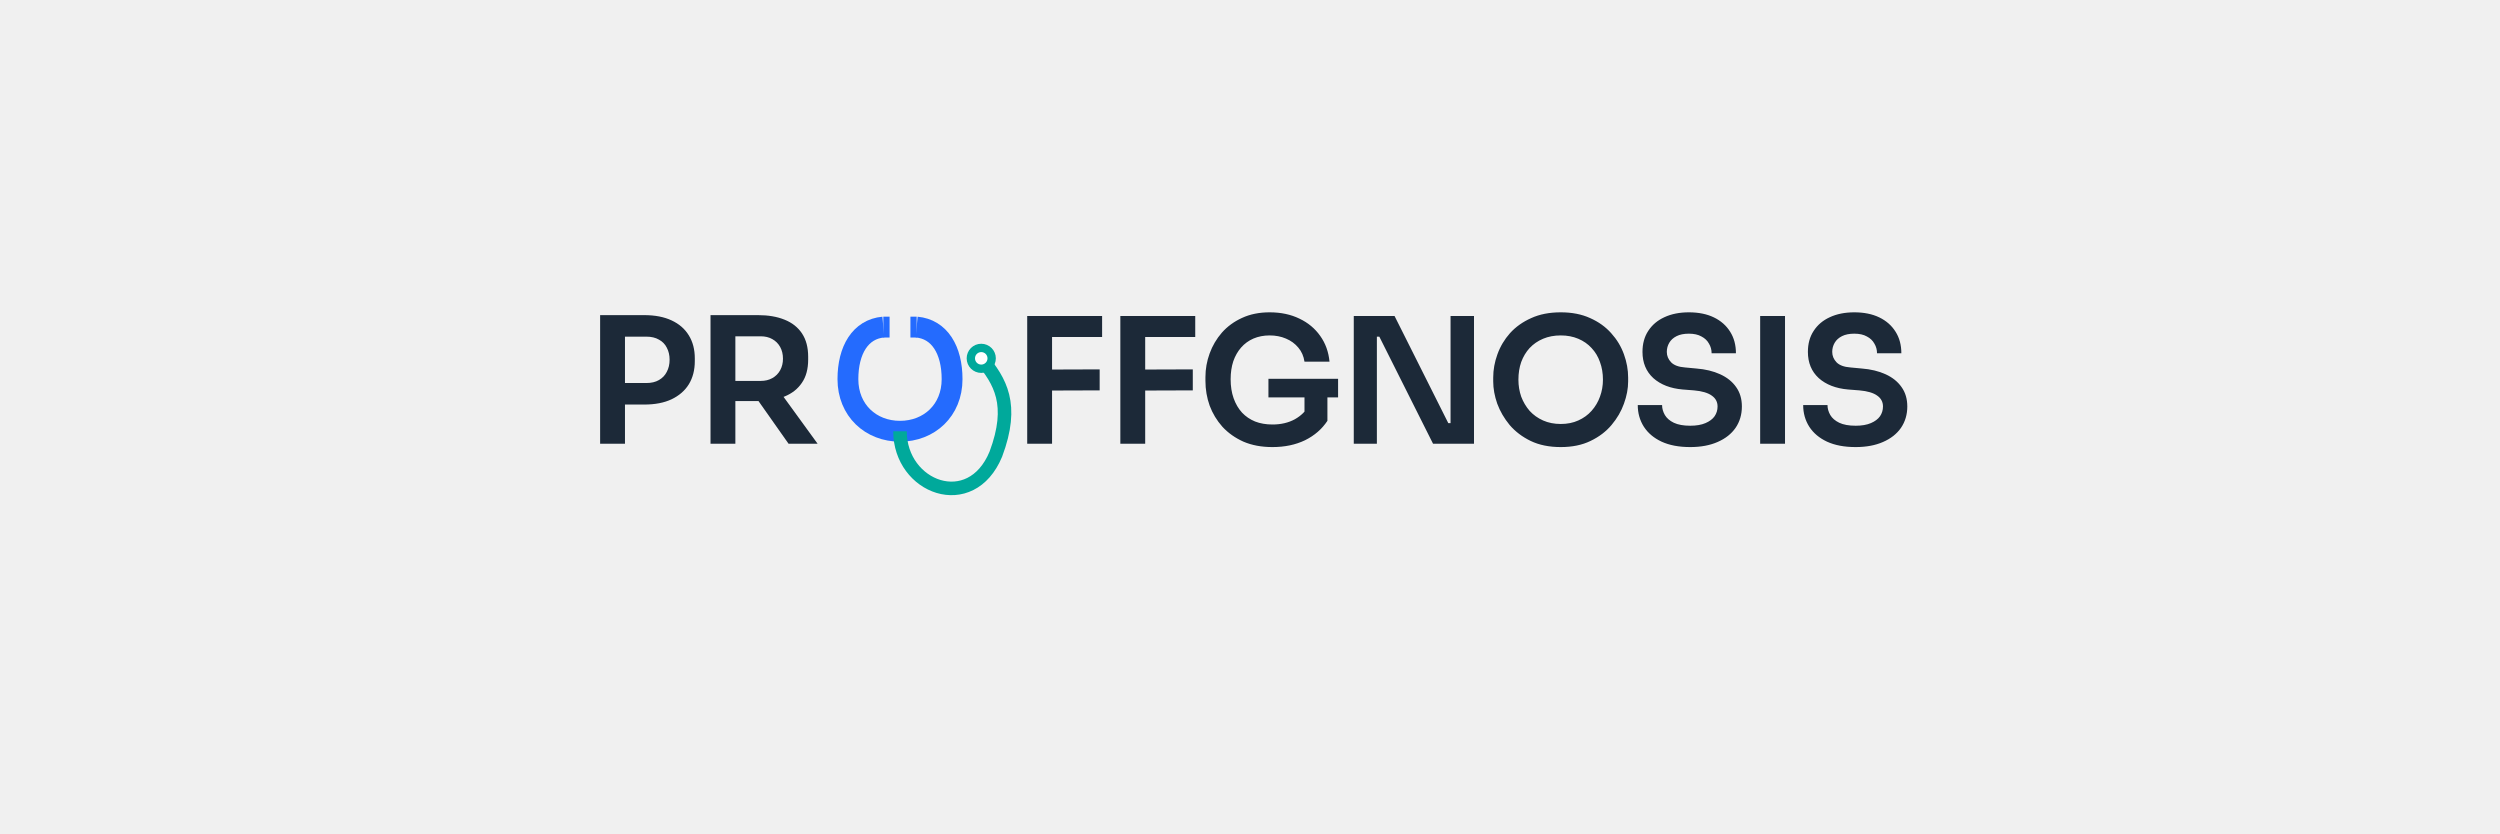
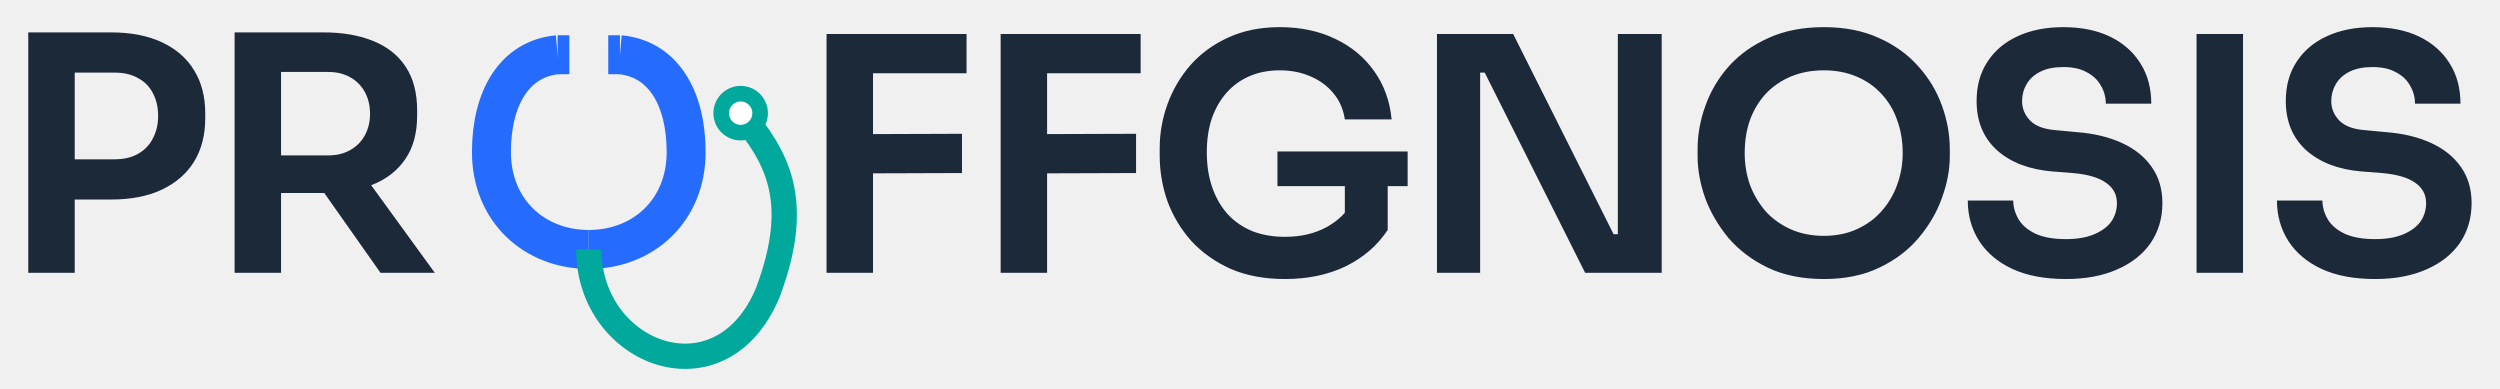
- <svg xmlns="http://www.w3.org/2000/svg" fill="none" viewBox="0 0 1200 400">
-   <path d="M298.308 194.184V183.852H310.236C312.644 183.852 314.66 183.376 316.284 182.424C317.964 181.472 319.224 180.156 320.064 178.476C320.96 176.796 321.408 174.864 321.408 172.68C321.408 170.496 320.96 168.564 320.064 166.884C319.224 165.204 317.964 163.916 316.284 163.02C314.66 162.068 312.644 161.592 310.236 161.592H298.308V151.26H309.228C314.38 151.26 318.748 152.1 322.332 153.78C325.972 155.46 328.744 157.868 330.648 161.004C332.552 164.084 333.504 167.752 333.504 172.008V173.352C333.504 177.608 332.552 181.304 330.648 184.44C328.744 187.52 325.972 189.928 322.332 191.664C318.748 193.344 314.38 194.184 309.228 194.184H298.308ZM288.06 213V151.26H299.988V213H288.06ZM341.049 213V151.26H352.977V213H341.049ZM378.513 213L359.697 186.288H373.053L392.457 213H378.513ZM349.449 192.504V182.844H365.073C367.257 182.844 369.133 182.396 370.701 181.5C372.325 180.604 373.585 179.344 374.481 177.72C375.377 176.096 375.825 174.248 375.825 172.176C375.825 170.048 375.377 168.172 374.481 166.548C373.585 164.924 372.325 163.664 370.701 162.768C369.133 161.872 367.257 161.424 365.073 161.424H349.449V151.26H363.813C368.741 151.26 372.997 151.988 376.581 153.444C380.221 154.9 383.021 157.112 384.981 160.08C386.941 163.048 387.921 166.772 387.921 171.252V172.596C387.921 177.132 386.913 180.856 384.897 183.768C382.937 186.68 380.165 188.864 376.581 190.32C372.997 191.776 368.741 192.504 363.813 192.504H349.449Z" fill="#1C2938" />
-   <path d="M493.06 213V151.68H504.988V213H493.06ZM503.308 187.464V177.384L527.836 177.3V187.38L503.308 187.464ZM503.308 161.76V151.68H529.012V161.76H503.308ZM537.764 213V151.68H549.692V213H537.764ZM548.012 187.464V177.384L572.54 177.3V187.38L548.012 187.464ZM548.012 161.76V151.68H573.716V161.76H548.012ZM610.782 214.596C605.518 214.596 600.87 213.728 596.838 211.992C592.862 210.2 589.502 207.82 586.758 204.852C584.07 201.828 582.026 198.44 580.626 194.688C579.282 190.88 578.61 186.932 578.61 182.844V180.996C578.61 177.132 579.282 173.352 580.626 169.656C581.97 165.96 583.93 162.628 586.506 159.66C589.138 156.692 592.358 154.34 596.166 152.604C600.03 150.812 604.454 149.916 609.438 149.916C614.814 149.916 619.574 150.924 623.718 152.94C627.862 154.9 631.194 157.672 633.714 161.256C636.234 164.784 637.718 168.9 638.166 173.604H626.154C625.762 170.972 624.782 168.732 623.214 166.884C621.646 164.98 619.658 163.524 617.25 162.516C614.898 161.508 612.294 161.004 609.438 161.004C606.582 161.004 603.978 161.508 601.626 162.516C599.33 163.524 597.37 164.952 595.746 166.8C594.122 168.648 592.862 170.86 591.966 173.436C591.126 176.012 590.706 178.868 590.706 182.004C590.706 185.42 591.182 188.472 592.134 191.16C593.086 193.848 594.43 196.144 596.166 198.048C597.902 199.896 600.002 201.324 602.466 202.332C604.93 203.284 607.702 203.76 610.782 203.76C614.87 203.76 618.454 202.92 621.534 201.24C624.614 199.504 626.854 197.264 628.254 194.52L626.154 204.18V188.388H637.158V201.996C634.526 205.972 630.942 209.08 626.406 211.32C621.87 213.504 616.662 214.596 610.782 214.596ZM608.85 190.74V181.836H642.282V190.74H608.85ZM649.812 213V151.68H669.384L695.172 203.088H697.944L696.264 204.6V151.68H707.52V213H687.864L662.076 161.592H659.22L660.9 160.08V213H649.812ZM749.168 214.596C743.624 214.596 738.808 213.616 734.72 211.656C730.688 209.696 727.328 207.148 724.64 204.012C722.008 200.82 720.02 197.404 718.676 193.764C717.388 190.068 716.744 186.512 716.744 183.096V181.248C716.744 177.496 717.416 173.772 718.76 170.076C720.104 166.324 722.12 162.936 724.808 159.912C727.552 156.888 730.94 154.48 734.972 152.688C739.004 150.84 743.736 149.916 749.168 149.916C754.544 149.916 759.248 150.84 763.28 152.688C767.312 154.48 770.672 156.888 773.36 159.912C776.104 162.936 778.148 166.324 779.492 170.076C780.836 173.772 781.508 177.496 781.508 181.248V183.096C781.508 186.512 780.836 190.068 779.492 193.764C778.204 197.404 776.216 200.82 773.528 204.012C770.896 207.148 767.536 209.696 763.448 211.656C759.416 213.616 754.656 214.596 749.168 214.596ZM749.168 203.508C752.304 203.508 755.104 202.948 757.568 201.828C760.088 200.708 762.216 199.168 763.952 197.208C765.744 195.192 767.088 192.924 767.984 190.404C768.936 187.828 769.412 185.112 769.412 182.256C769.412 179.176 768.936 176.348 767.984 173.772C767.088 171.196 765.744 168.956 763.952 167.052C762.216 165.148 760.088 163.664 757.568 162.6C755.048 161.536 752.248 161.004 749.168 161.004C746.032 161.004 743.204 161.536 740.684 162.6C738.164 163.664 736.008 165.148 734.216 167.052C732.48 168.956 731.136 171.196 730.184 173.772C729.288 176.348 728.84 179.176 728.84 182.256C728.84 185.112 729.288 187.828 730.184 190.404C731.136 192.924 732.48 195.192 734.216 197.208C736.008 199.168 738.164 200.708 740.684 201.828C743.204 202.948 746.032 203.508 749.168 203.508ZM811.324 214.596C805.892 214.596 801.3 213.728 797.548 211.992C793.852 210.256 791.024 207.876 789.064 204.852C787.104 201.772 786.124 198.3 786.124 194.436H797.8C797.8 196.06 798.248 197.656 799.144 199.224C800.04 200.736 801.468 201.968 803.428 202.92C805.444 203.872 808.076 204.348 811.324 204.348C814.236 204.348 816.672 203.928 818.632 203.088C820.592 202.248 822.048 201.156 823 199.812C823.952 198.412 824.428 196.844 824.428 195.108C824.428 192.924 823.504 191.188 821.656 189.9C819.808 188.556 816.952 187.716 813.088 187.38L807.712 186.96C801.832 186.456 797.128 184.636 793.6 181.5C790.128 178.308 788.392 174.108 788.392 168.9C788.392 164.98 789.316 161.62 791.164 158.82C793.012 155.964 795.588 153.78 798.892 152.268C802.252 150.7 806.172 149.916 810.652 149.916C815.3 149.916 819.304 150.728 822.664 152.352C826.024 153.976 828.628 156.272 830.476 159.24C832.324 162.152 833.248 165.596 833.248 169.572H821.572C821.572 167.892 821.152 166.352 820.312 164.952C819.528 163.496 818.324 162.348 816.7 161.508C815.132 160.612 813.116 160.164 810.652 160.164C808.3 160.164 806.34 160.556 804.772 161.34C803.204 162.124 802.028 163.188 801.244 164.532C800.46 165.876 800.068 167.332 800.068 168.9C800.068 170.804 800.768 172.484 802.168 173.94C803.568 175.34 805.78 176.152 808.804 176.376L814.18 176.88C818.548 177.216 822.384 178.14 825.688 179.652C828.992 181.164 831.54 183.208 833.332 185.784C835.18 188.36 836.104 191.468 836.104 195.108C836.104 198.972 835.096 202.388 833.08 205.356C831.064 208.268 828.18 210.536 824.428 212.16C820.732 213.784 816.364 214.596 811.324 214.596ZM844.877 213V151.68H856.805V213H844.877ZM890.724 214.596C885.292 214.596 880.7 213.728 876.948 211.992C873.252 210.256 870.424 207.876 868.464 204.852C866.504 201.772 865.524 198.3 865.524 194.436H877.2C877.2 196.06 877.648 197.656 878.544 199.224C879.44 200.736 880.868 201.968 882.828 202.92C884.844 203.872 887.476 204.348 890.724 204.348C893.636 204.348 896.072 203.928 898.032 203.088C899.992 202.248 901.448 201.156 902.4 199.812C903.352 198.412 903.828 196.844 903.828 195.108C903.828 192.924 902.904 191.188 901.056 189.9C899.208 188.556 896.352 187.716 892.488 187.38L887.112 186.96C881.232 186.456 876.528 184.636 873 181.5C869.528 178.308 867.792 174.108 867.792 168.9C867.792 164.98 868.716 161.62 870.564 158.82C872.412 155.964 874.988 153.78 878.292 152.268C881.652 150.7 885.572 149.916 890.052 149.916C894.7 149.916 898.704 150.728 902.064 152.352C905.424 153.976 908.028 156.272 909.876 159.24C911.724 162.152 912.648 165.596 912.648 169.572H900.972C900.972 167.892 900.552 166.352 899.712 164.952C898.928 163.496 897.724 162.348 896.1 161.508C894.532 160.612 892.516 160.164 890.052 160.164C887.7 160.164 885.74 160.556 884.172 161.34C882.604 162.124 881.428 163.188 880.644 164.532C879.86 165.876 879.468 167.332 879.468 168.9C879.468 170.804 880.168 172.484 881.568 173.94C882.968 175.34 885.18 176.152 888.204 176.376L893.58 176.88C897.948 177.216 901.784 178.14 905.088 179.652C908.392 181.164 910.94 183.208 912.732 185.784C914.58 188.36 915.504 191.468 915.504 195.108C915.504 198.972 914.496 202.388 912.48 205.356C910.464 208.268 907.58 210.536 903.828 212.16C900.132 213.784 895.764 214.596 890.724 214.596Z" fill="#1C2938" />
-   <path d="M424 157C413 158 407 168 407 182C407 197 418 207 432 207" stroke-width="10" stroke="#246BFE" />
-   <path d="M440 157C451 158 457 168 457 182C457 197 446 207 432 207" stroke-width="10" stroke="#246BFE" />
-   <path d="M432 207C432 234 466 247 478 218C487 194 480 183 471 172" stroke-width="6.5" stroke="#00A99B" />
-   <path d="M424 157H427" stroke-width="10" stroke-linejoin="round" stroke="#246BFE" />
-   <path d="M437 157H440" stroke-width="10" stroke-linejoin="round" stroke="#246BFE" />
-   <circle cx="471" cy="172" r="5" fill="white" stroke-width="4" stroke="#00A99B" />
+ <svg xmlns="http://www.w3.org/2000/svg" viewBox="280.8 142.943 642 99.7" fill="none" style="max-height: 500px" width="642" height="99.7">
+   <path fill="#1C2938" d="M298.308 194.184V183.852H310.236C312.644 183.852 314.66 183.376 316.284 182.424C317.964 181.472 319.224 180.156 320.064 178.476C320.96 176.796 321.408 174.864 321.408 172.68C321.408 170.496 320.96 168.564 320.064 166.884C319.224 165.204 317.964 163.916 316.284 163.02C314.66 162.068 312.644 161.592 310.236 161.592H298.308V151.26H309.228C314.38 151.26 318.748 152.1 322.332 153.78C325.972 155.46 328.744 157.868 330.648 161.004C332.552 164.084 333.504 167.752 333.504 172.008V173.352C333.504 177.608 332.552 181.304 330.648 184.44C328.744 187.52 325.972 189.928 322.332 191.664C318.748 193.344 314.38 194.184 309.228 194.184H298.308ZM288.06 213V151.26H299.988V213H288.06ZM341.049 213V151.26H352.977V213H341.049ZM378.513 213L359.697 186.288H373.053L392.457 213H378.513ZM349.449 192.504V182.844H365.073C367.257 182.844 369.133 182.396 370.701 181.5C372.325 180.604 373.585 179.344 374.481 177.72C375.377 176.096 375.825 174.248 375.825 172.176C375.825 170.048 375.377 168.172 374.481 166.548C373.585 164.924 372.325 163.664 370.701 162.768C369.133 161.872 367.257 161.424 365.073 161.424H349.449V151.26H363.813C368.741 151.26 372.997 151.988 376.581 153.444C380.221 154.9 383.021 157.112 384.981 160.08C386.941 163.048 387.921 166.772 387.921 171.252V172.596C387.921 177.132 386.913 180.856 384.897 183.768C382.937 186.68 380.165 188.864 376.581 190.32C372.997 191.776 368.741 192.504 363.813 192.504H349.449Z" />
+   <path fill="#1C2938" d="M493.06 213V151.68H504.988V213H493.06ZM503.308 187.464V177.384L527.836 177.3V187.38L503.308 187.464ZM503.308 161.76V151.68H529.012V161.76H503.308ZM537.764 213V151.68H549.692V213H537.764ZM548.012 187.464V177.384L572.54 177.3V187.38L548.012 187.464ZM548.012 161.76V151.68H573.716V161.76H548.012ZM610.782 214.596C605.518 214.596 600.87 213.728 596.838 211.992C592.862 210.2 589.502 207.82 586.758 204.852C584.07 201.828 582.026 198.44 580.626 194.688C579.282 190.88 578.61 186.932 578.61 182.844V180.996C578.61 177.132 579.282 173.352 580.626 169.656C581.97 165.96 583.93 162.628 586.506 159.66C589.138 156.692 592.358 154.34 596.166 152.604C600.03 150.812 604.454 149.916 609.438 149.916C614.814 149.916 619.574 150.924 623.718 152.94C627.862 154.9 631.194 157.672 633.714 161.256C636.234 164.784 637.718 168.9 638.166 173.604H626.154C625.762 170.972 624.782 168.732 623.214 166.884C621.646 164.98 619.658 163.524 617.25 162.516C614.898 161.508 612.294 161.004 609.438 161.004C606.582 161.004 603.978 161.508 601.626 162.516C599.33 163.524 597.37 164.952 595.746 166.8C594.122 168.648 592.862 170.86 591.966 173.436C591.126 176.012 590.706 178.868 590.706 182.004C590.706 185.42 591.182 188.472 592.134 191.16C593.086 193.848 594.43 196.144 596.166 198.048C597.902 199.896 600.002 201.324 602.466 202.332C604.93 203.284 607.702 203.76 610.782 203.76C614.87 203.76 618.454 202.92 621.534 201.24C624.614 199.504 626.854 197.264 628.254 194.52L626.154 204.18V188.388H637.158V201.996C634.526 205.972 630.942 209.08 626.406 211.32C621.87 213.504 616.662 214.596 610.782 214.596ZM608.85 190.74V181.836H642.282V190.74H608.85ZM649.812 213V151.68H669.384L695.172 203.088H697.944L696.264 204.6V151.68H707.52V213H687.864L662.076 161.592H659.22L660.9 160.08V213H649.812ZM749.168 214.596C743.624 214.596 738.808 213.616 734.72 211.656C730.688 209.696 727.328 207.148 724.64 204.012C722.008 200.82 720.02 197.404 718.676 193.764C717.388 190.068 716.744 186.512 716.744 183.096V181.248C716.744 177.496 717.416 173.772 718.76 170.076C720.104 166.324 722.12 162.936 724.808 159.912C727.552 156.888 730.94 154.48 734.972 152.688C739.004 150.84 743.736 149.916 749.168 149.916C754.544 149.916 759.248 150.84 763.28 152.688C767.312 154.48 770.672 156.888 773.36 159.912C776.104 162.936 778.148 166.324 779.492 170.076C780.836 173.772 781.508 177.496 781.508 181.248V183.096C781.508 186.512 780.836 190.068 779.492 193.764C778.204 197.404 776.216 200.82 773.528 204.012C770.896 207.148 767.536 209.696 763.448 211.656C759.416 213.616 754.656 214.596 749.168 214.596ZM749.168 203.508C752.304 203.508 755.104 202.948 757.568 201.828C760.088 200.708 762.216 199.168 763.952 197.208C765.744 195.192 767.088 192.924 767.984 190.404C768.936 187.828 769.412 185.112 769.412 182.256C769.412 179.176 768.936 176.348 767.984 173.772C767.088 171.196 765.744 168.956 763.952 167.052C762.216 165.148 760.088 163.664 757.568 162.6C755.048 161.536 752.248 161.004 749.168 161.004C746.032 161.004 743.204 161.536 740.684 162.6C738.164 163.664 736.008 165.148 734.216 167.052C732.48 168.956 731.136 171.196 730.184 173.772C729.288 176.348 728.84 179.176 728.84 182.256C728.84 185.112 729.288 187.828 730.184 190.404C731.136 192.924 732.48 195.192 734.216 197.208C736.008 199.168 738.164 200.708 740.684 201.828C743.204 202.948 746.032 203.508 749.168 203.508ZM811.324 214.596C805.892 214.596 801.3 213.728 797.548 211.992C793.852 210.256 791.024 207.876 789.064 204.852C787.104 201.772 786.124 198.3 786.124 194.436H797.8C797.8 196.06 798.248 197.656 799.144 199.224C800.04 200.736 801.468 201.968 803.428 202.92C805.444 203.872 808.076 204.348 811.324 204.348C814.236 204.348 816.672 203.928 818.632 203.088C820.592 202.248 822.048 201.156 823 199.812C823.952 198.412 824.428 196.844 824.428 195.108C824.428 192.924 823.504 191.188 821.656 189.9C819.808 188.556 816.952 187.716 813.088 187.38L807.712 186.96C801.832 186.456 797.128 184.636 793.6 181.5C790.128 178.308 788.392 174.108 788.392 168.9C788.392 164.98 789.316 161.62 791.164 158.82C793.012 155.964 795.588 153.78 798.892 152.268C802.252 150.7 806.172 149.916 810.652 149.916C815.3 149.916 819.304 150.728 822.664 152.352C826.024 153.976 828.628 156.272 830.476 159.24C832.324 162.152 833.248 165.596 833.248 169.572H821.572C821.572 167.892 821.152 166.352 820.312 164.952C819.528 163.496 818.324 162.348 816.7 161.508C815.132 160.612 813.116 160.164 810.652 160.164C808.3 160.164 806.34 160.556 804.772 161.34C803.204 162.124 802.028 163.188 801.244 164.532C800.46 165.876 800.068 167.332 800.068 168.9C800.068 170.804 800.768 172.484 802.168 173.94C803.568 175.34 805.78 176.152 808.804 176.376L814.18 176.88C818.548 177.216 822.384 178.14 825.688 179.652C828.992 181.164 831.54 183.208 833.332 185.784C835.18 188.36 836.104 191.468 836.104 195.108C836.104 198.972 835.096 202.388 833.08 205.356C831.064 208.268 828.18 210.536 824.428 212.16C820.732 213.784 816.364 214.596 811.324 214.596ZM844.877 213V151.68H856.805V213H844.877ZM890.724 214.596C885.292 214.596 880.7 213.728 876.948 211.992C873.252 210.256 870.424 207.876 868.464 204.852C866.504 201.772 865.524 198.3 865.524 194.436H877.2C877.2 196.06 877.648 197.656 878.544 199.224C879.44 200.736 880.868 201.968 882.828 202.92C884.844 203.872 887.476 204.348 890.724 204.348C893.636 204.348 896.072 203.928 898.032 203.088C899.992 202.248 901.448 201.156 902.4 199.812C903.352 198.412 903.828 196.844 903.828 195.108C903.828 192.924 902.904 191.188 901.056 189.9C899.208 188.556 896.352 187.716 892.488 187.38L887.112 186.96C881.232 186.456 876.528 184.636 873 181.5C869.528 178.308 867.792 174.108 867.792 168.9C867.792 164.98 868.716 161.62 870.564 158.82C872.412 155.964 874.988 153.78 878.292 152.268C881.652 150.7 885.572 149.916 890.052 149.916C894.7 149.916 898.704 150.728 902.064 152.352C905.424 153.976 908.028 156.272 909.876 159.24C911.724 162.152 912.648 165.596 912.648 169.572H900.972C900.972 167.892 900.552 166.352 899.712 164.952C898.928 163.496 897.724 162.348 896.1 161.508C894.532 160.612 892.516 160.164 890.052 160.164C887.7 160.164 885.74 160.556 884.172 161.34C882.604 162.124 881.428 163.188 880.644 164.532C879.86 165.876 879.468 167.332 879.468 168.9C879.468 170.804 880.168 172.484 881.568 173.94C882.968 175.34 885.18 176.152 888.204 176.376L893.58 176.88C897.948 177.216 901.784 178.14 905.088 179.652C908.392 181.164 910.94 183.208 912.732 185.784C914.58 188.36 915.504 191.468 915.504 195.108C915.504 198.972 914.496 202.388 912.48 205.356C910.464 208.268 907.58 210.536 903.828 212.16C900.132 213.784 895.764 214.596 890.724 214.596Z" />
+   <path stroke="#246BFE" stroke-width="10" d="M424 157C413 158 407 168 407 182C407 197 418 207 432 207" />
+   <path stroke="#246BFE" stroke-width="10" d="M440 157C451 158 457 168 457 182C457 197 446 207 432 207" />
+   <path stroke="#00A99B" stroke-width="6.5" d="M432 207C432 234 466 247 478 218C487 194 480 183 471 172" />
+   <path stroke="#246BFE" stroke-linejoin="round" stroke-width="10" d="M424 157H427" />
+   <path stroke="#246BFE" stroke-linejoin="round" stroke-width="10" d="M437 157H440" />
+   <circle stroke="#00A99B" stroke-width="4" fill="white" r="5" cy="172" cx="471" />
</svg>
